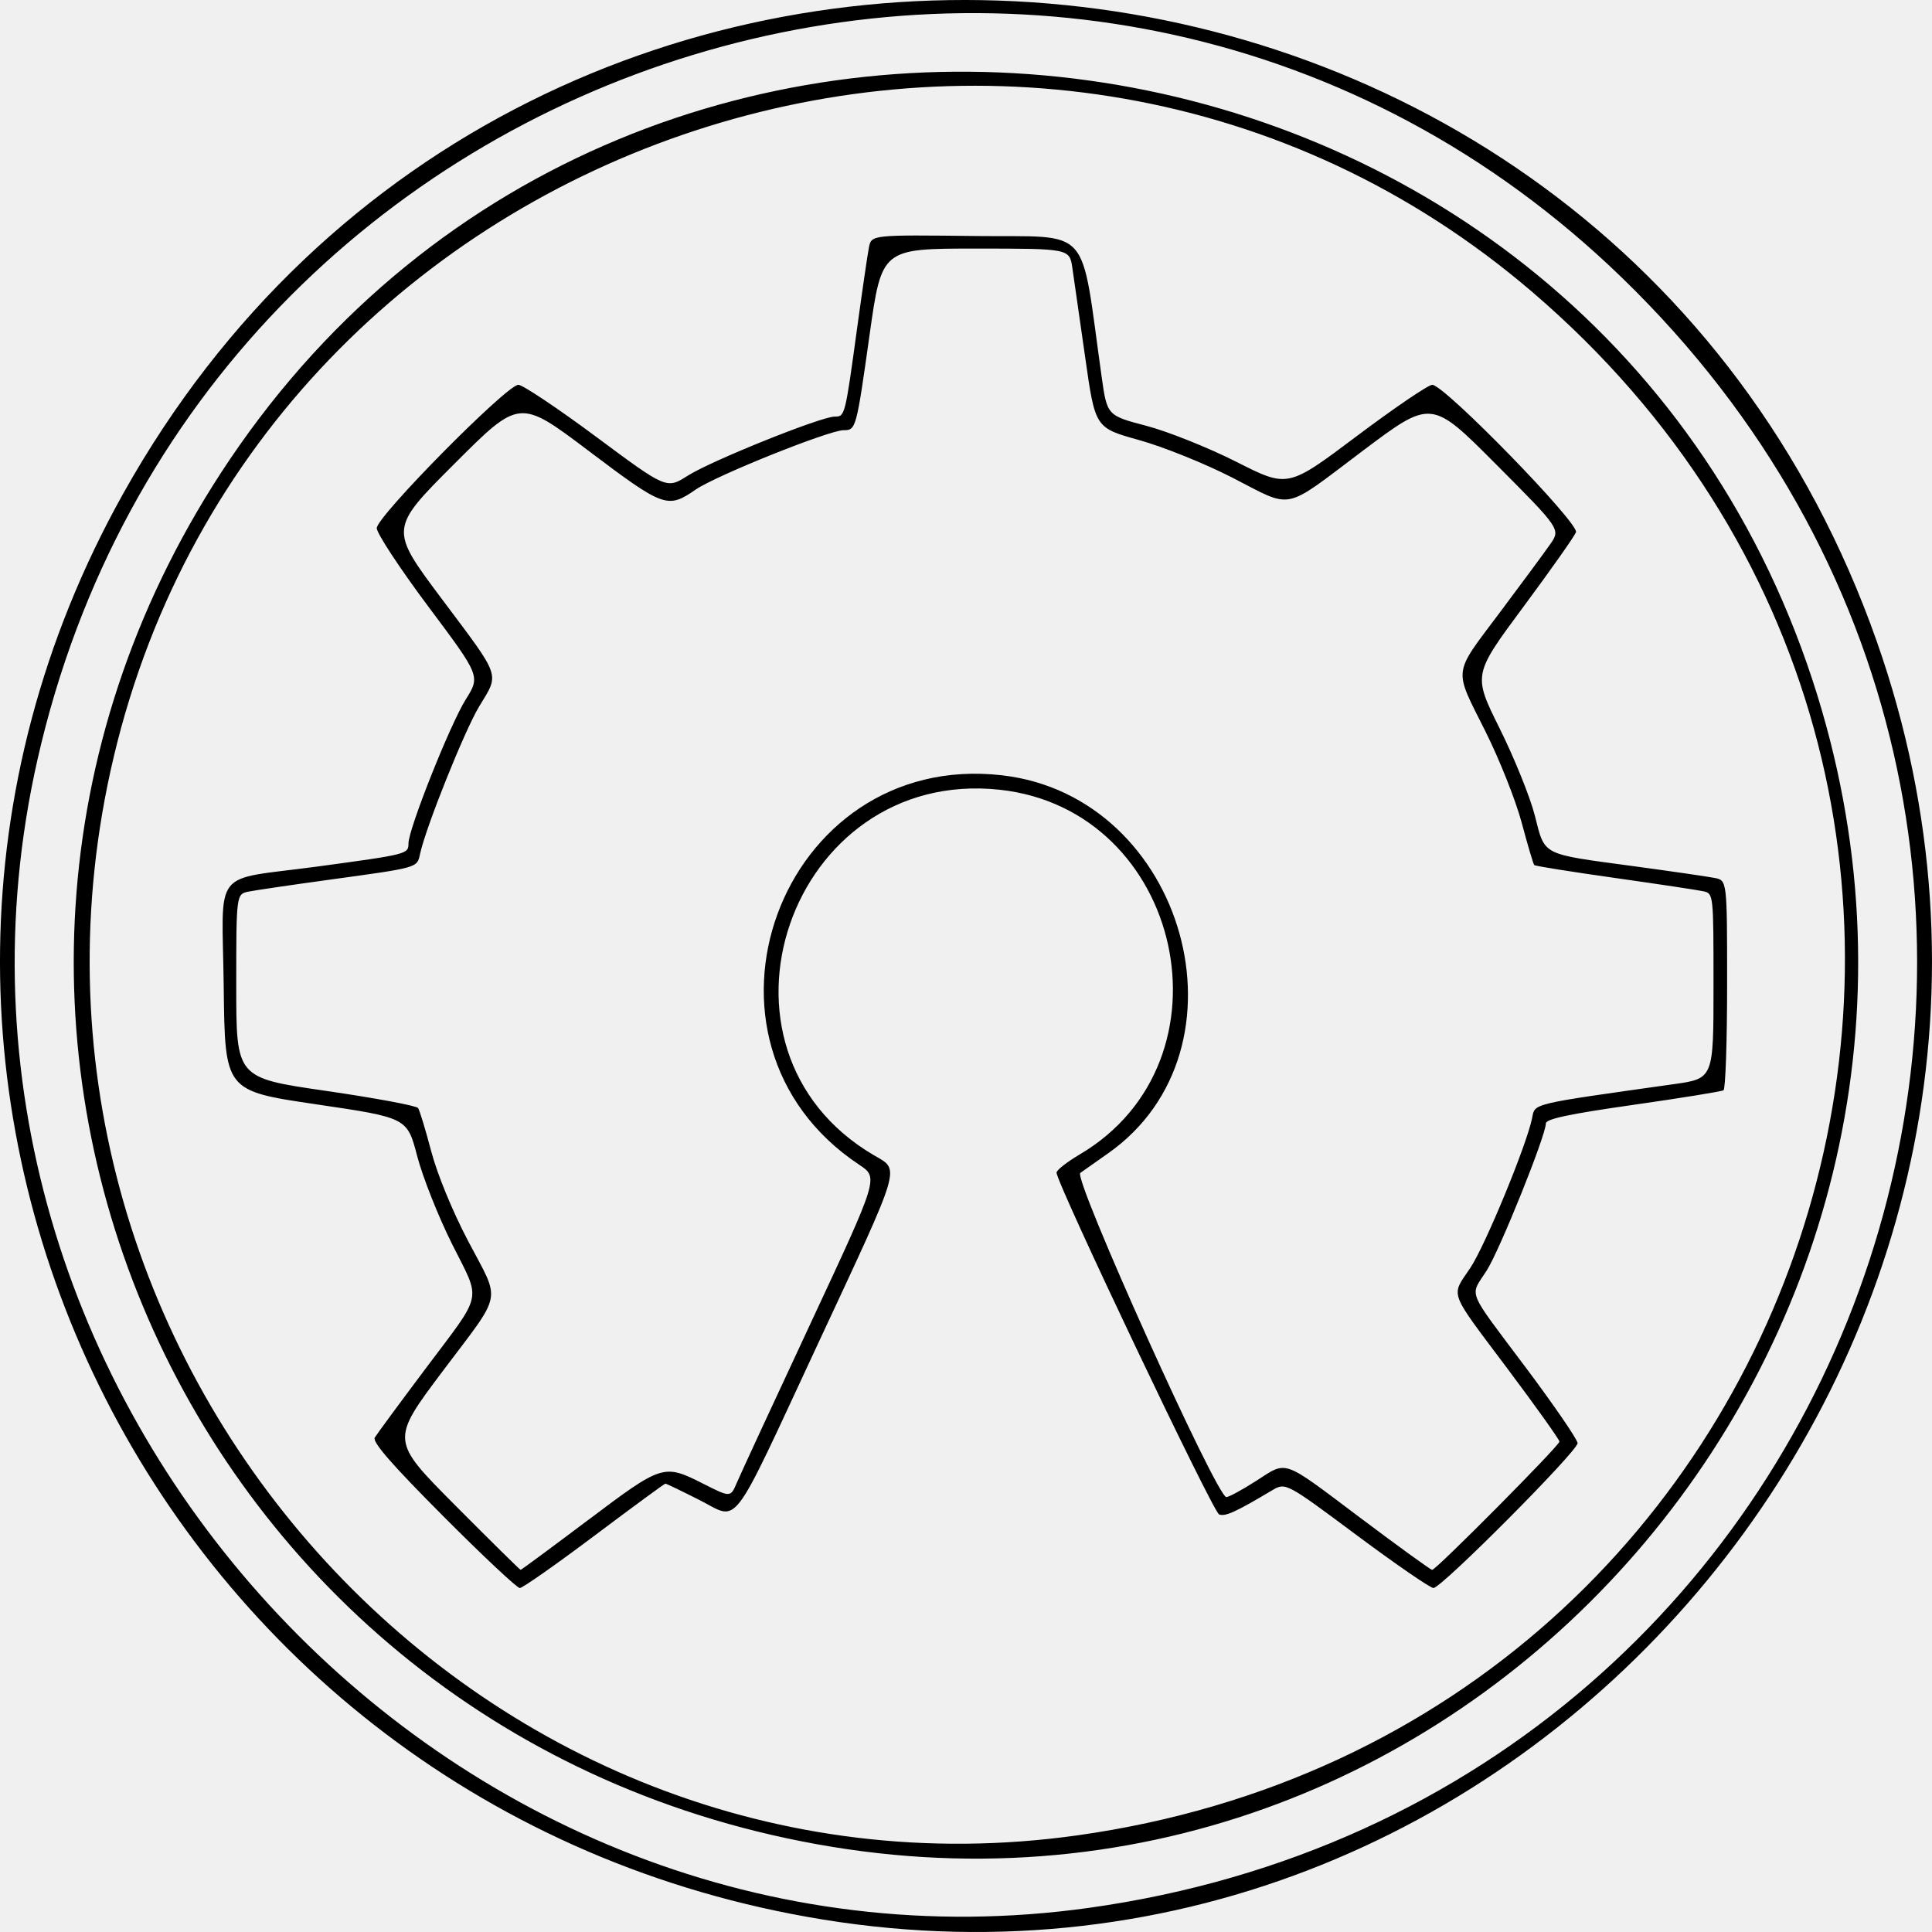
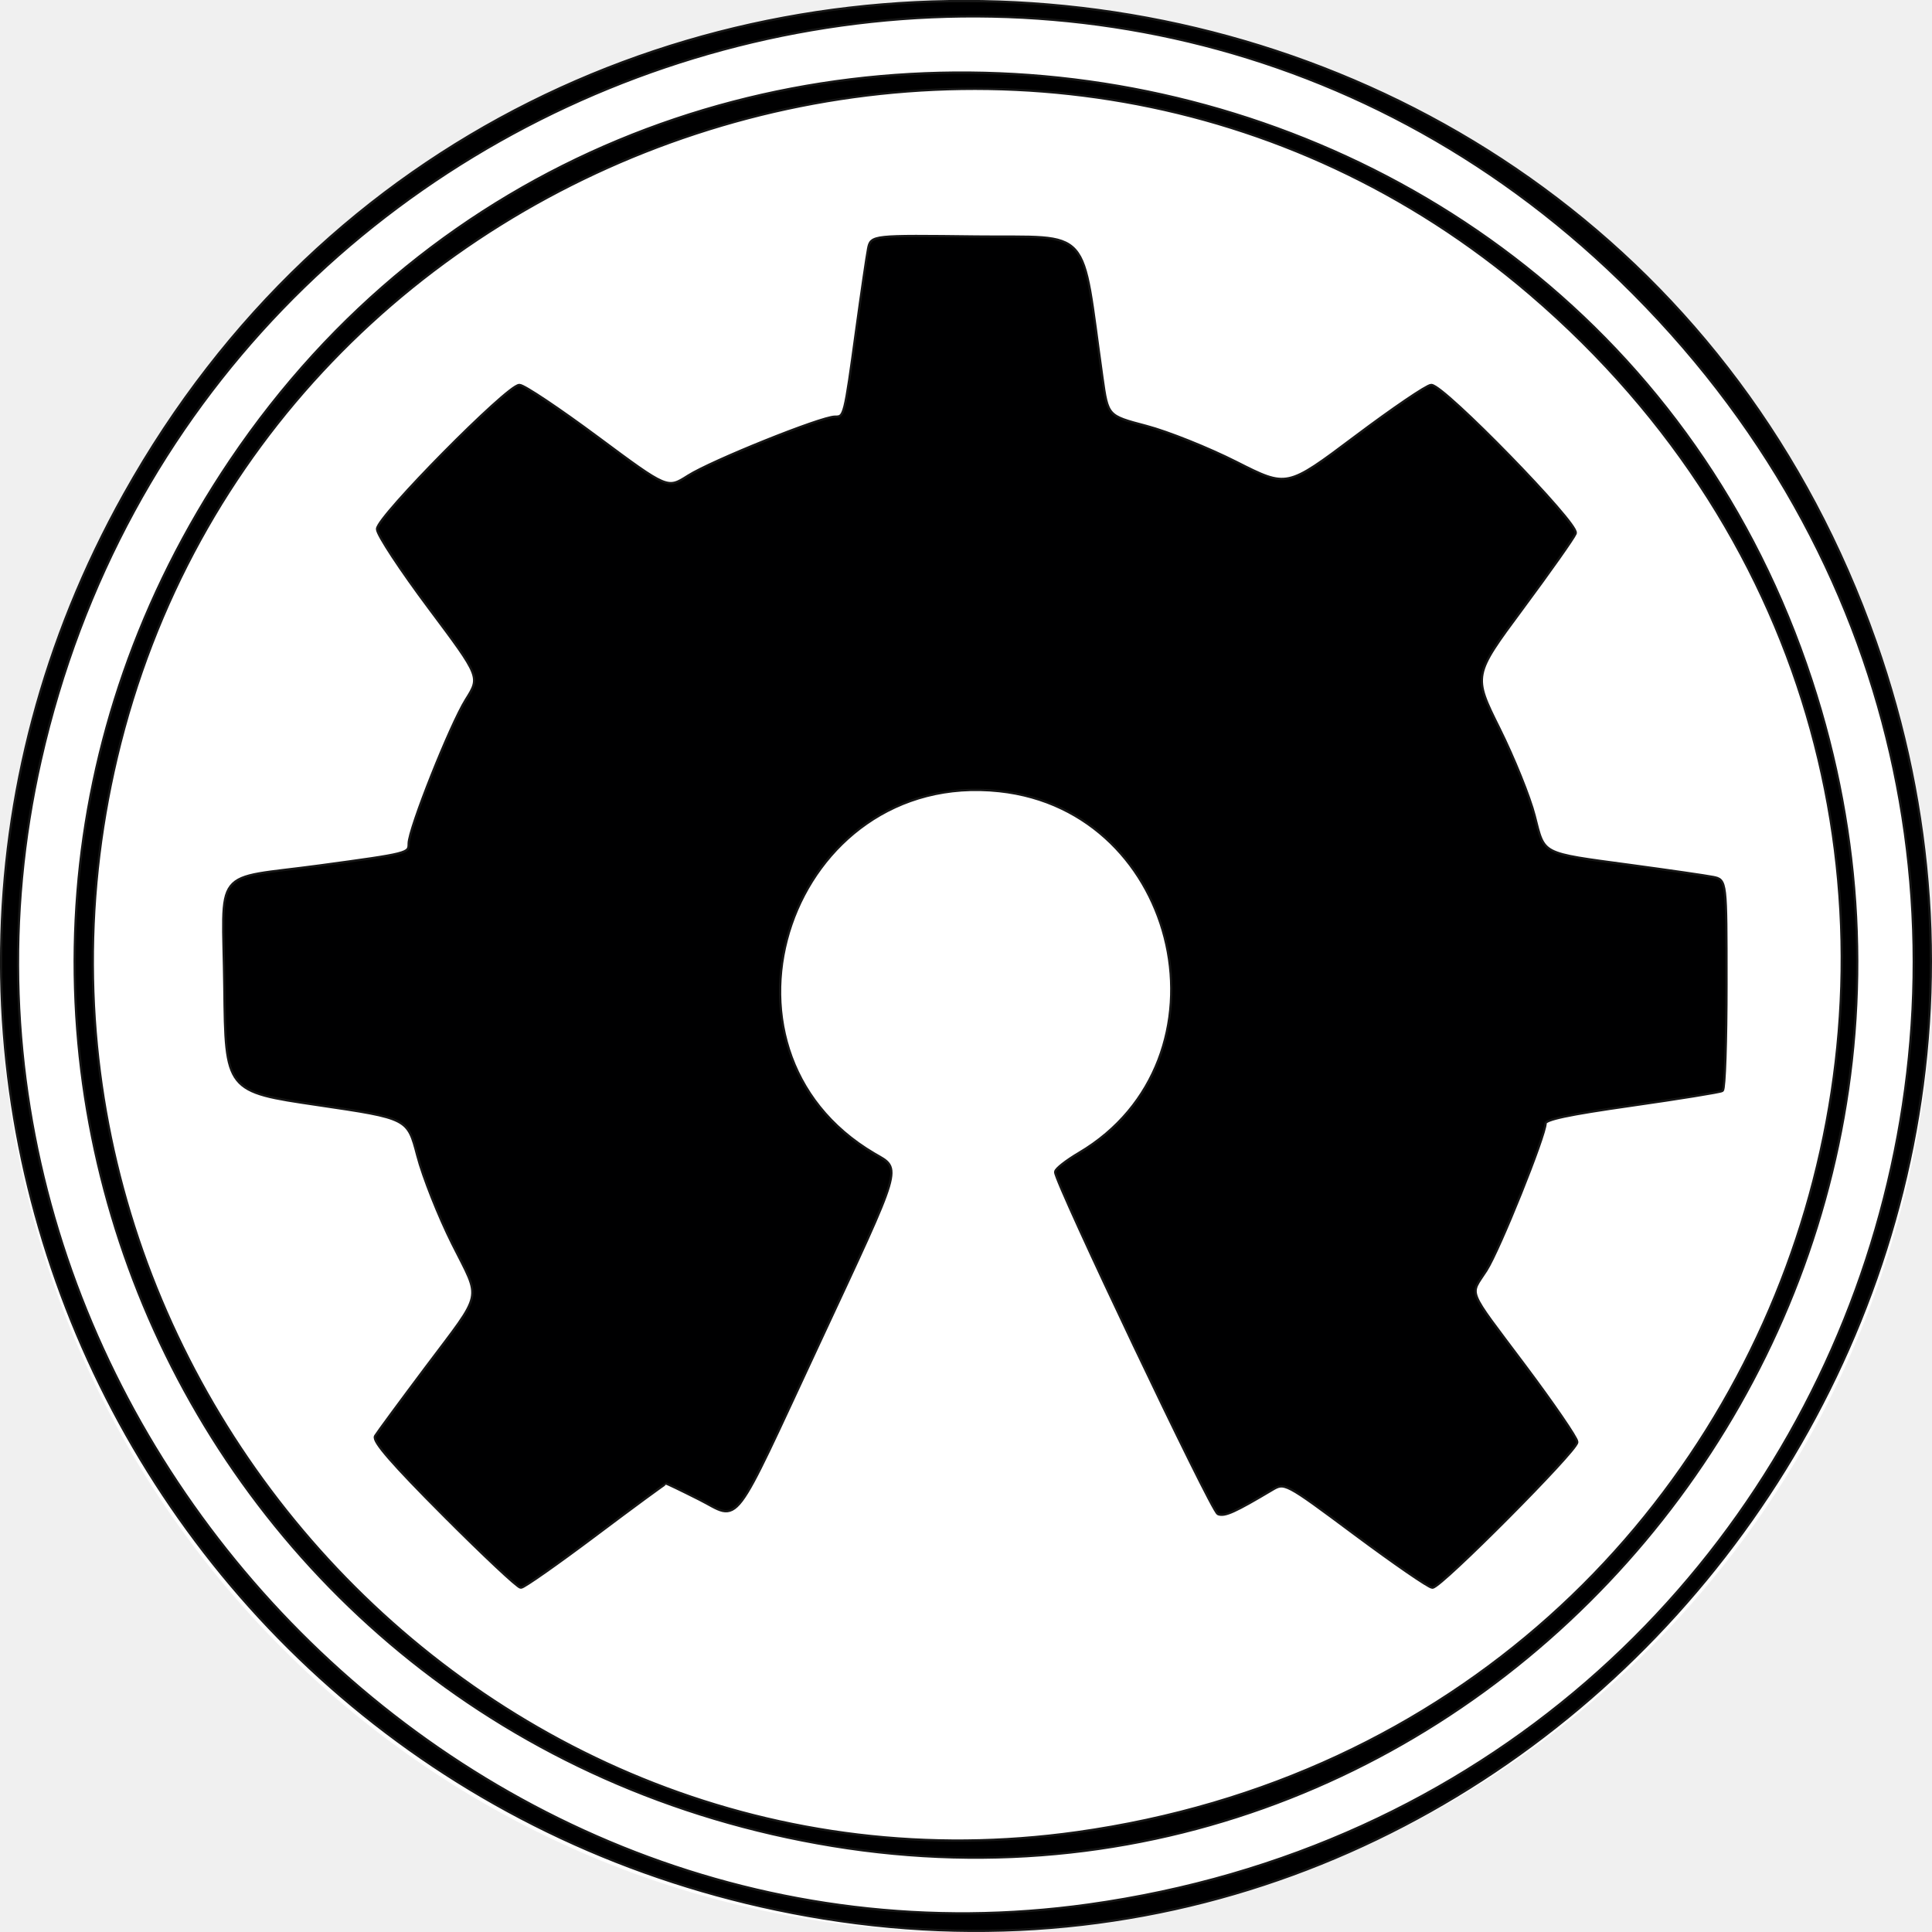
- <svg xmlns="http://www.w3.org/2000/svg" width="512" height="512" viewBox="0 0 135.467 135.467" version="1.1" id="svg8">
+ <svg xmlns="http://www.w3.org/2000/svg" width="370" height="370" viewBox="0 0 97.896 97.896" version="1.1" id="svg8">
  <defs id="defs2" />
+   <g id="layer2">
+     <circle style="opacity:1;mix-blend-mode:normal;fill:#ffffff;fill-opacity:0.996;stroke:none;stroke-width:0.319;stroke-linejoin:round;stroke-miterlimit:4;stroke-dasharray:none;stroke-opacity:0;paint-order:markers fill stroke" id="path831" cx="48.948" cy="48.948" r="48.948" />
+   </g>
  <g id="layer1">
-     <path style="fill:#000000;stroke-width:0.318" d="M 57.715,134.596 C 10.785,126.981 -14.357,75.757 8.638,34.61 36.982,-16.108 112.343,-9.758 131.594,44.97 148.495,93.021 107.558,142.683 57.715,134.596 Z M 76.353,133.774 C 132.059,125.989 154.102,58.637 113.754,19.498 76.656,-16.487 14.127,2.504 2.631,53.248 -7.428,97.649 31.397,140.057 76.353,133.774 Z M 58.35,129.496 C 12.602,121.999 -9.743,70.56 16.101,32.236 44.849,-10.396 111.049,-1.186 127.085,47.676 141.713,92.249 104.121,136.997 58.35,129.496 Z m 17.182,-0.804 C 128.887,121.216 148.276,55.442 107.435,20.469 73.037,-8.988 18.443,8.903 7.976,53.063 -1.964,94.998 33.407,134.595 75.532,128.692 Z m -44.472,-22.401 c -3.582,-3.594 -4.966,-5.184 -4.782,-5.492 0.143,-0.238 1.739,-2.405 3.547,-4.815 4.104,-5.47 3.928,-4.648 1.877,-8.746 -0.96,-1.919 -2.063,-4.698 -2.45,-6.177 -0.704,-2.689 -0.704,-2.689 -7.092,-3.631 -6.388,-0.942 -6.388,-0.942 -6.473,-8.191 -0.101,-8.562 -0.96,-7.459 6.599,-8.484 6.297,-0.854 6.355,-0.869 6.355,-1.619 0,-1.005 2.918,-8.34 4.01,-10.082 1.032,-1.645 1.032,-1.645 -2.601,-6.501 -1.998,-2.671 -3.633,-5.156 -3.633,-5.522 0,-0.819 9.119,-10.05 9.928,-10.05 0.301,0 2.763,1.646 5.471,3.658 4.924,3.658 4.924,3.658 6.413,2.712 1.647,-1.046 9.342,-4.141 10.297,-4.141 0.722,0 0.726,-0.015 1.574,-6.208 0.36,-2.627 0.732,-5.172 0.828,-5.657 0.175,-0.881 0.175,-0.881 7.535,-0.796 8.181,0.095 7.264,-0.934 8.777,9.837 0.386,2.748 0.386,2.748 3.139,3.471 1.514,0.398 4.366,1.539 6.337,2.537 3.584,1.814 3.584,1.814 8.395,-1.799 2.646,-1.987 5.038,-3.613 5.316,-3.613 0.845,0 10.316,9.717 10.077,10.339 -0.112,0.291 -1.782,2.659 -3.712,5.262 -3.509,4.733 -3.509,4.733 -1.64,8.494 1.028,2.069 2.139,4.818 2.467,6.109 0.721,2.832 0.405,2.668 6.809,3.533 2.709,0.366 5.318,0.744 5.799,0.84 0.874,0.175 0.874,0.175 0.874,7.453 0,4.003 -0.114,7.349 -0.253,7.435 -0.139,0.086 -2.999,0.548 -6.355,1.027 -4.465,0.637 -6.101,0.985 -6.101,1.298 0,0.845 -3.235,8.888 -4.15,10.318 -1.195,1.869 -1.477,1.168 2.72,6.77 2.01,2.683 3.654,5.082 3.654,5.332 0,0.563 -9.545,10.156 -10.105,10.156 -0.224,0 -2.648,-1.668 -5.387,-3.707 -4.98,-3.707 -4.98,-3.707 -5.944,-3.133 -2.548,1.518 -3.269,1.845 -3.7,1.679 C 85.048,106.022 74.064,82.925 74.082,82.219 c 0.005,-0.175 0.736,-0.748 1.626,-1.273 11.126,-6.567 7.247,-24.194 -5.628,-25.573 -14.721,-1.576 -21.512,18.167 -8.813,25.624 1.851,1.087 2.038,0.455 -3.89,13.174 -6.287,13.49 -5.49,12.44 -8.35,10.997 -1.242,-0.627 -2.31,-1.14 -2.372,-1.14 -0.062,0 -2.306,1.648 -4.987,3.661 -2.681,2.014 -5.03,3.661 -5.221,3.661 -0.191,0 -2.615,-2.276 -5.388,-5.059 z m 10.189,0.283 c 5.197,-3.913 5.287,-3.942 8.066,-2.536 1.909,0.966 1.909,0.966 2.353,-0.08 0.244,-0.575 2.58,-5.622 5.19,-11.216 4.746,-10.171 4.746,-10.171 3.397,-11.066 -13.062,-8.669 -5.585,-29.096 9.997,-27.315 12.87,1.471 17.839,19.225 7.424,26.523 -0.798,0.559 -1.666,1.171 -1.928,1.359 -0.517,0.37 9.565,22.744 10.243,22.73 0.175,-0.004 1.098,-0.504 2.051,-1.113 2.268,-1.448 1.755,-1.627 7.323,2.555 2.681,2.014 4.955,3.661 5.054,3.661 0.278,0 8.926,-8.714 8.926,-8.995 0,-0.136 -1.644,-2.443 -3.654,-5.126 -4.184,-5.586 -3.968,-4.997 -2.594,-7.056 1.039,-1.556 3.943,-8.596 4.329,-10.495 0.215,-1.058 -0.229,-0.952 9.941,-2.386 2.78,-0.392 2.78,-0.392 2.78,-6.88 0,-6.469 -0.002,-6.488 -0.715,-6.645 -0.393,-0.087 -3.194,-0.508 -6.224,-0.937 -3.03,-0.428 -5.563,-0.833 -5.629,-0.898 -0.066,-0.066 -0.462,-1.402 -0.881,-2.97 -0.419,-1.567 -1.568,-4.459 -2.553,-6.426 -2.236,-4.465 -2.306,-3.881 1.004,-8.296 1.537,-2.05 3.13,-4.208 3.539,-4.794 0.744,-1.066 0.744,-1.066 -3.793,-5.621 -4.537,-4.555 -4.537,-4.555 -9.365,-0.924 -5.656,4.254 -4.798,4.08 -9.141,1.854 -1.92,-0.984 -4.835,-2.157 -6.532,-2.629 -3.065,-0.852 -3.065,-0.852 -3.765,-5.784 -0.385,-2.713 -0.79,-5.541 -0.901,-6.285 -0.201,-1.353 -0.201,-1.353 -6.784,-1.353 -6.583,0 -6.583,0 -7.436,6.061 -0.926,6.582 -0.951,6.673 -1.819,6.673 -1.017,0 -8.95,3.184 -10.367,4.161 -1.979,1.364 -2.231,1.274 -7.521,-2.718 -4.839,-3.651 -4.839,-3.651 -9.402,0.913 -4.563,4.563 -4.563,4.563 -0.874,9.488 4.193,5.597 4.042,5.159 2.606,7.535 -1.019,1.686 -3.71,8.393 -4.135,10.304 -0.227,1.02 -0.049,0.968 -6.38,1.839 -2.621,0.36 -5.159,0.733 -5.64,0.829 -0.874,0.174 -0.874,0.174 -0.874,6.618 0,6.445 0,6.445 6.275,7.354 3.451,0.5 6.365,1.043 6.475,1.206 0.11,0.163 0.524,1.527 0.92,3.029 0.425,1.612 1.483,4.188 2.581,6.281 2.311,4.409 2.497,3.453 -1.782,9.149 -3.642,4.848 -3.642,4.848 0.87,9.385 2.482,2.495 4.553,4.537 4.602,4.537 0.05,0 2.183,-1.576 4.741,-3.502 z" id="path24" />
+     <path style="fill:#000001;fill-opacity:1;stroke:#000000;stroke-width:0.229;stroke-miterlimit:4;stroke-dasharray:none;stroke-opacity:0.912" d="M 41.724,97.153 C 7.889,91.663 -10.238,54.73 6.341,25.063 26.777,-11.505 81.11,-6.926 94.989,32.533 107.175,67.178 77.66,102.984 41.724,97.153 Z M 55.162,96.561 C 95.325,90.948 111.218,42.387 82.127,14.168 55.381,-11.778 10.298,1.914 2.01,38.501 -5.242,70.514 22.75,101.091 55.162,96.561 Z M 42.183,93.476 C 9.199,88.071 -6.911,50.983 11.722,23.351 32.449,-7.386 80.177,-0.746 91.739,34.484 102.285,66.621 75.182,98.885 42.183,93.476 Z M 54.57,92.897 C 93.038,87.506 107.017,40.083 77.572,14.867 52.771,-6.371 13.41,6.528 5.864,38.368 -1.303,68.603 24.199,97.153 54.57,92.897 Z M 22.507,76.746 c -2.582,-2.591 -3.58,-3.738 -3.447,-3.96 0.103,-0.172 1.254,-1.734 2.557,-3.472 2.959,-3.944 2.832,-3.352 1.353,-6.306 -0.692,-1.383 -1.487,-3.387 -1.766,-4.454 -0.507,-1.939 -0.507,-1.939 -5.113,-2.618 -4.605,-0.679 -4.605,-0.679 -4.667,-5.905 -0.073,-6.174 -0.692,-5.378 4.758,-6.117 4.54,-0.616 4.582,-0.626 4.582,-1.167 0,-0.725 2.104,-6.013 2.891,-7.269 0.744,-1.186 0.744,-1.186 -1.875,-4.687 -1.441,-1.926 -2.619,-3.717 -2.619,-3.982 0,-0.591 6.574,-7.246 7.158,-7.246 0.217,0 1.992,1.187 3.945,2.637 3.55,2.637 3.55,2.637 4.623,1.955 1.187,-0.755 6.735,-2.986 7.424,-2.986 0.521,0 0.524,-0.011 1.135,-4.476 0.259,-1.894 0.528,-3.729 0.597,-4.079 0.126,-0.635 0.126,-0.635 5.433,-0.574 5.899,0.068 5.237,-0.673 6.328,7.093 0.278,1.981 0.278,1.981 2.263,2.503 1.092,0.287 3.148,1.11 4.569,1.829 2.584,1.308 2.584,1.308 6.052,-1.297 1.907,-1.433 3.632,-2.605 3.833,-2.605 0.609,0 7.437,7.006 7.265,7.454 -0.08,0.21 -1.285,1.917 -2.677,3.794 -2.53,3.412 -2.53,3.412 -1.182,6.124 0.741,1.492 1.542,3.474 1.779,4.405 0.52,2.042 0.292,1.923 4.909,2.547 1.953,0.264 3.834,0.536 4.181,0.606 0.63,0.126 0.63,0.126 0.63,5.374 0,2.886 -0.082,5.299 -0.183,5.361 -0.1,0.062 -2.162,0.395 -4.582,0.741 -3.219,0.459 -4.399,0.71 -4.399,0.936 0,0.609 -2.332,6.408 -2.992,7.439 -0.862,1.347 -1.065,0.842 1.961,4.881 1.449,1.934 2.634,3.664 2.634,3.844 0,0.406 -6.881,7.323 -7.286,7.323 -0.161,0 -1.909,-1.203 -3.884,-2.673 -3.591,-2.673 -3.591,-2.673 -4.286,-2.259 -1.837,1.094 -2.357,1.33 -2.668,1.21 -0.312,-0.12 -8.232,-16.773 -8.218,-17.282 0.004,-0.126 0.531,-0.539 1.173,-0.918 8.022,-4.735 5.225,-17.444 -4.057,-18.438 -10.614,-1.136 -15.509,13.099 -6.354,18.475 1.335,0.784 1.469,0.328 -2.804,9.498 -4.533,9.726 -3.958,8.969 -6.02,7.929 -0.896,-0.452 -1.665,-0.822 -1.71,-0.822 -0.045,0 -1.663,1.188 -3.595,2.64 -1.933,1.452 -3.627,2.64 -3.764,2.64 -0.138,0 -1.886,-1.641 -3.885,-3.647 z" id="path24" />
  </g>
</svg>
